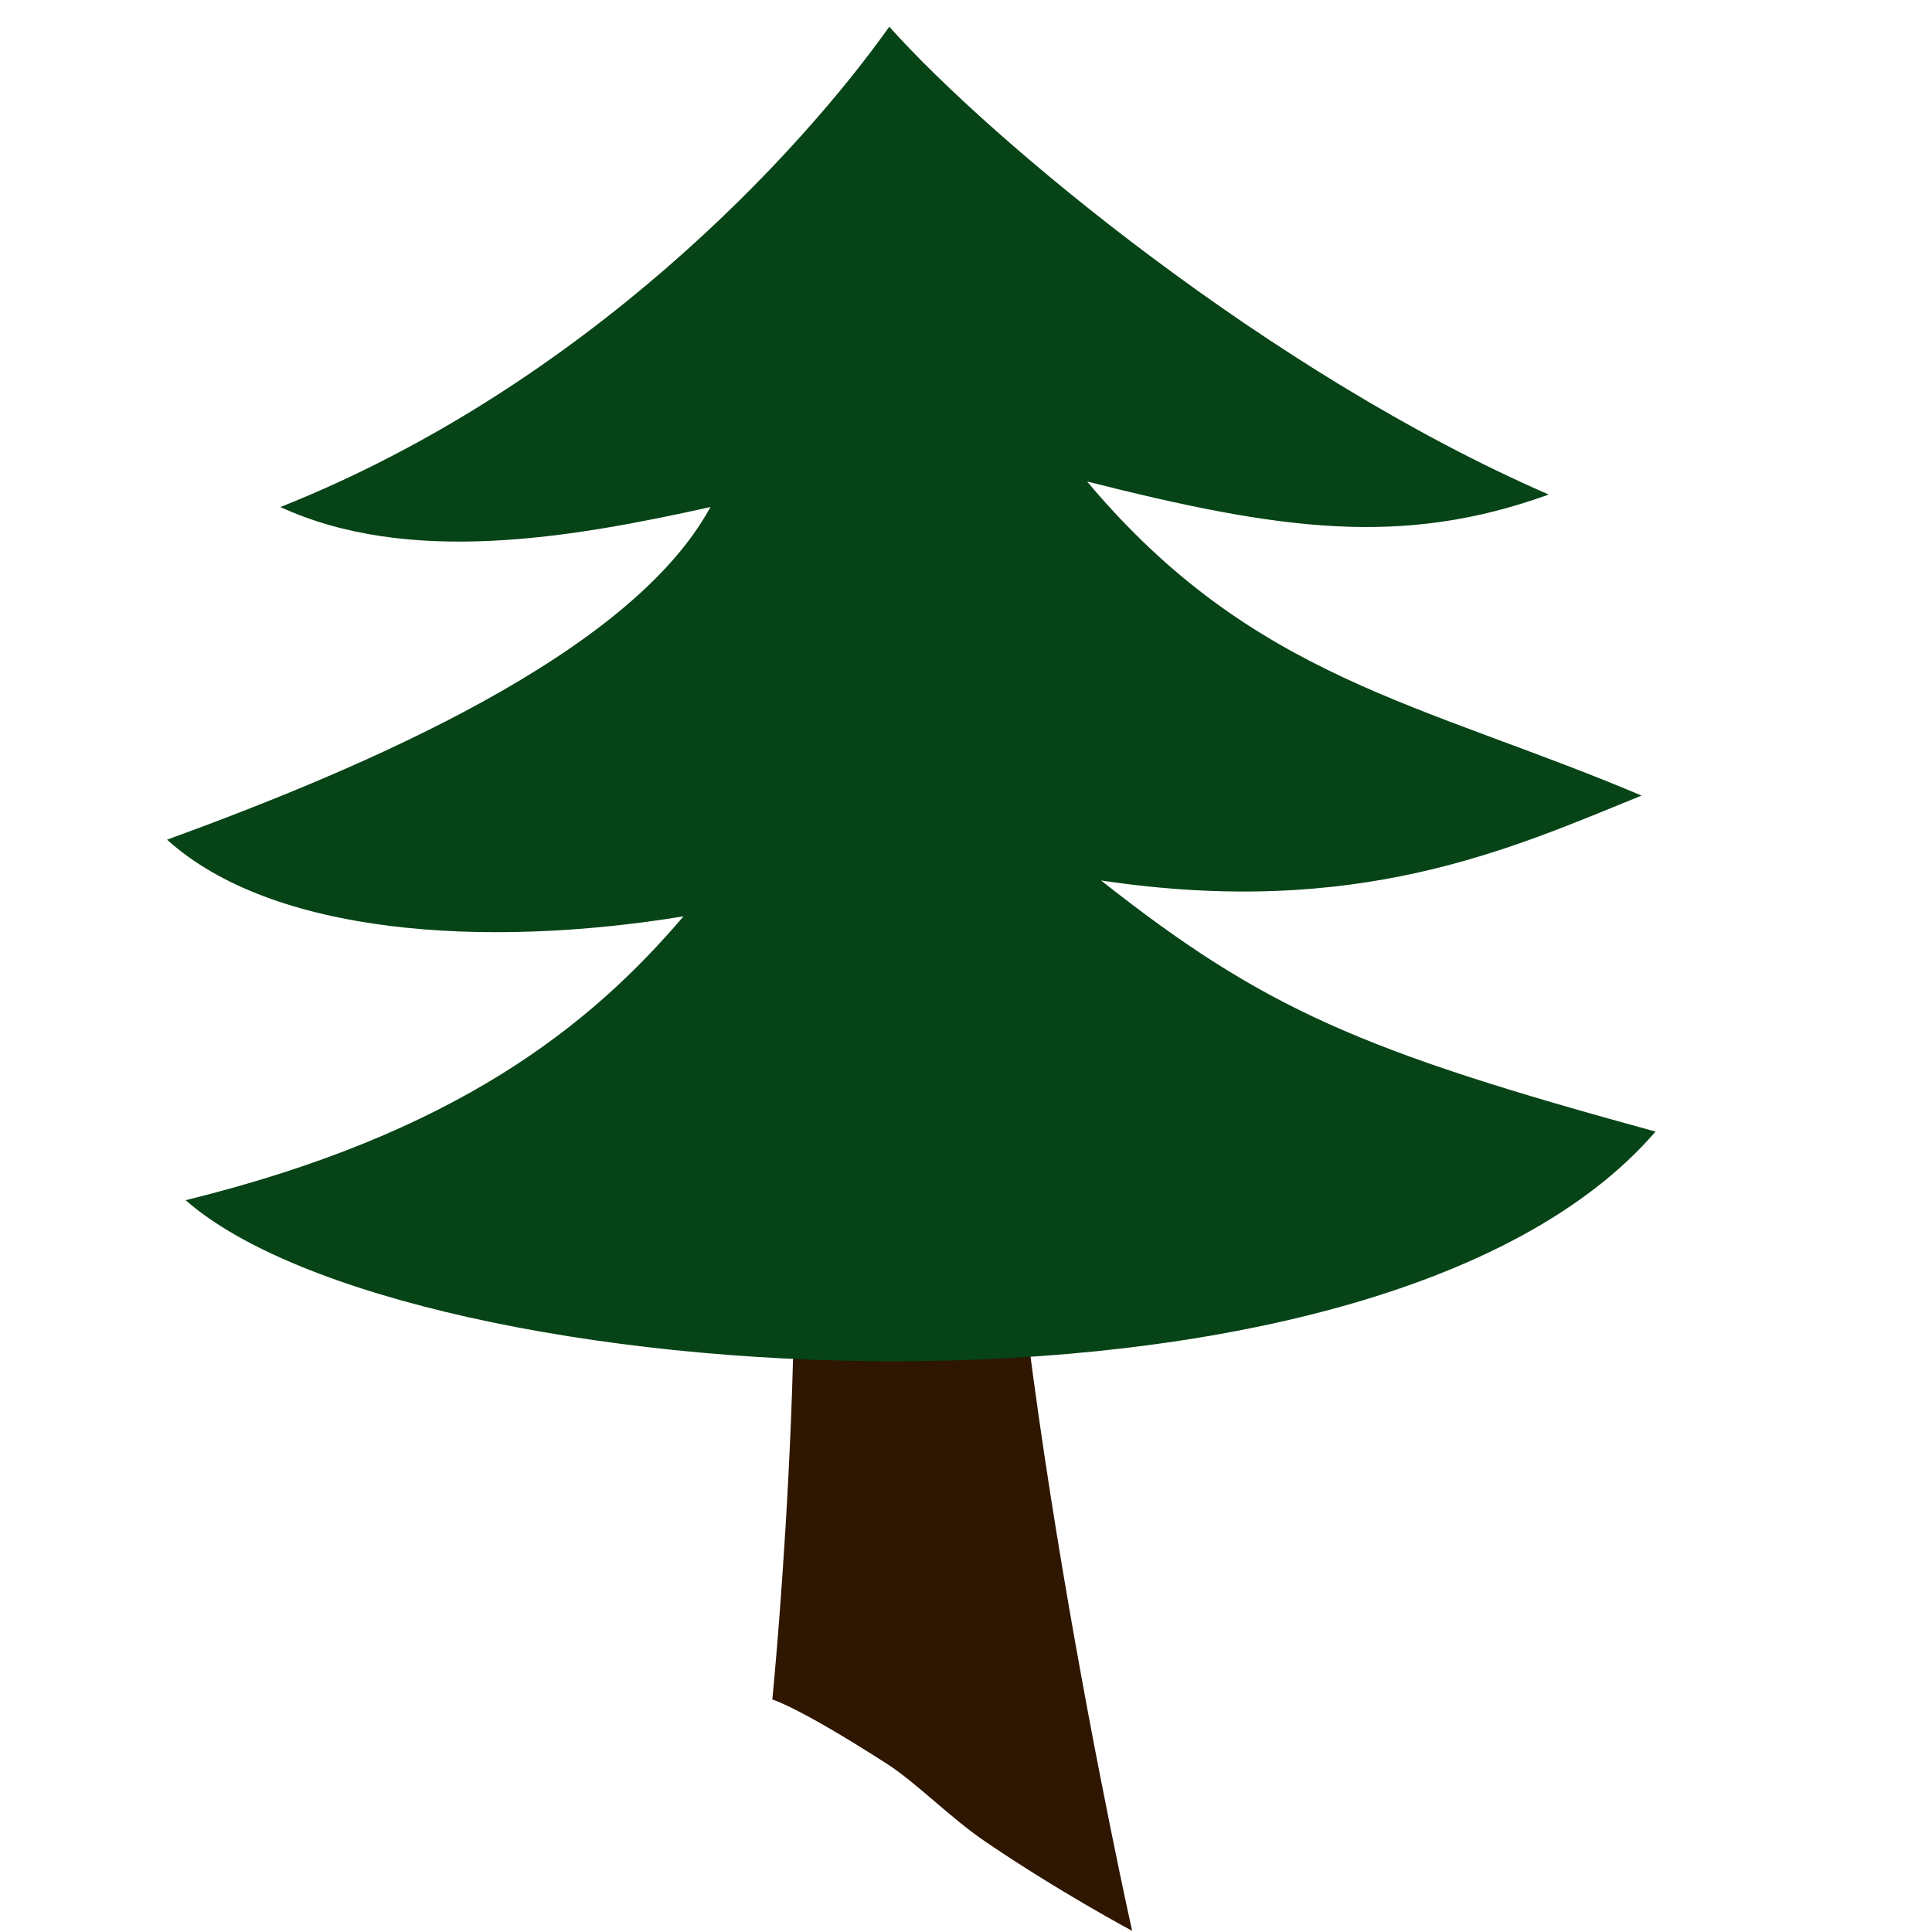
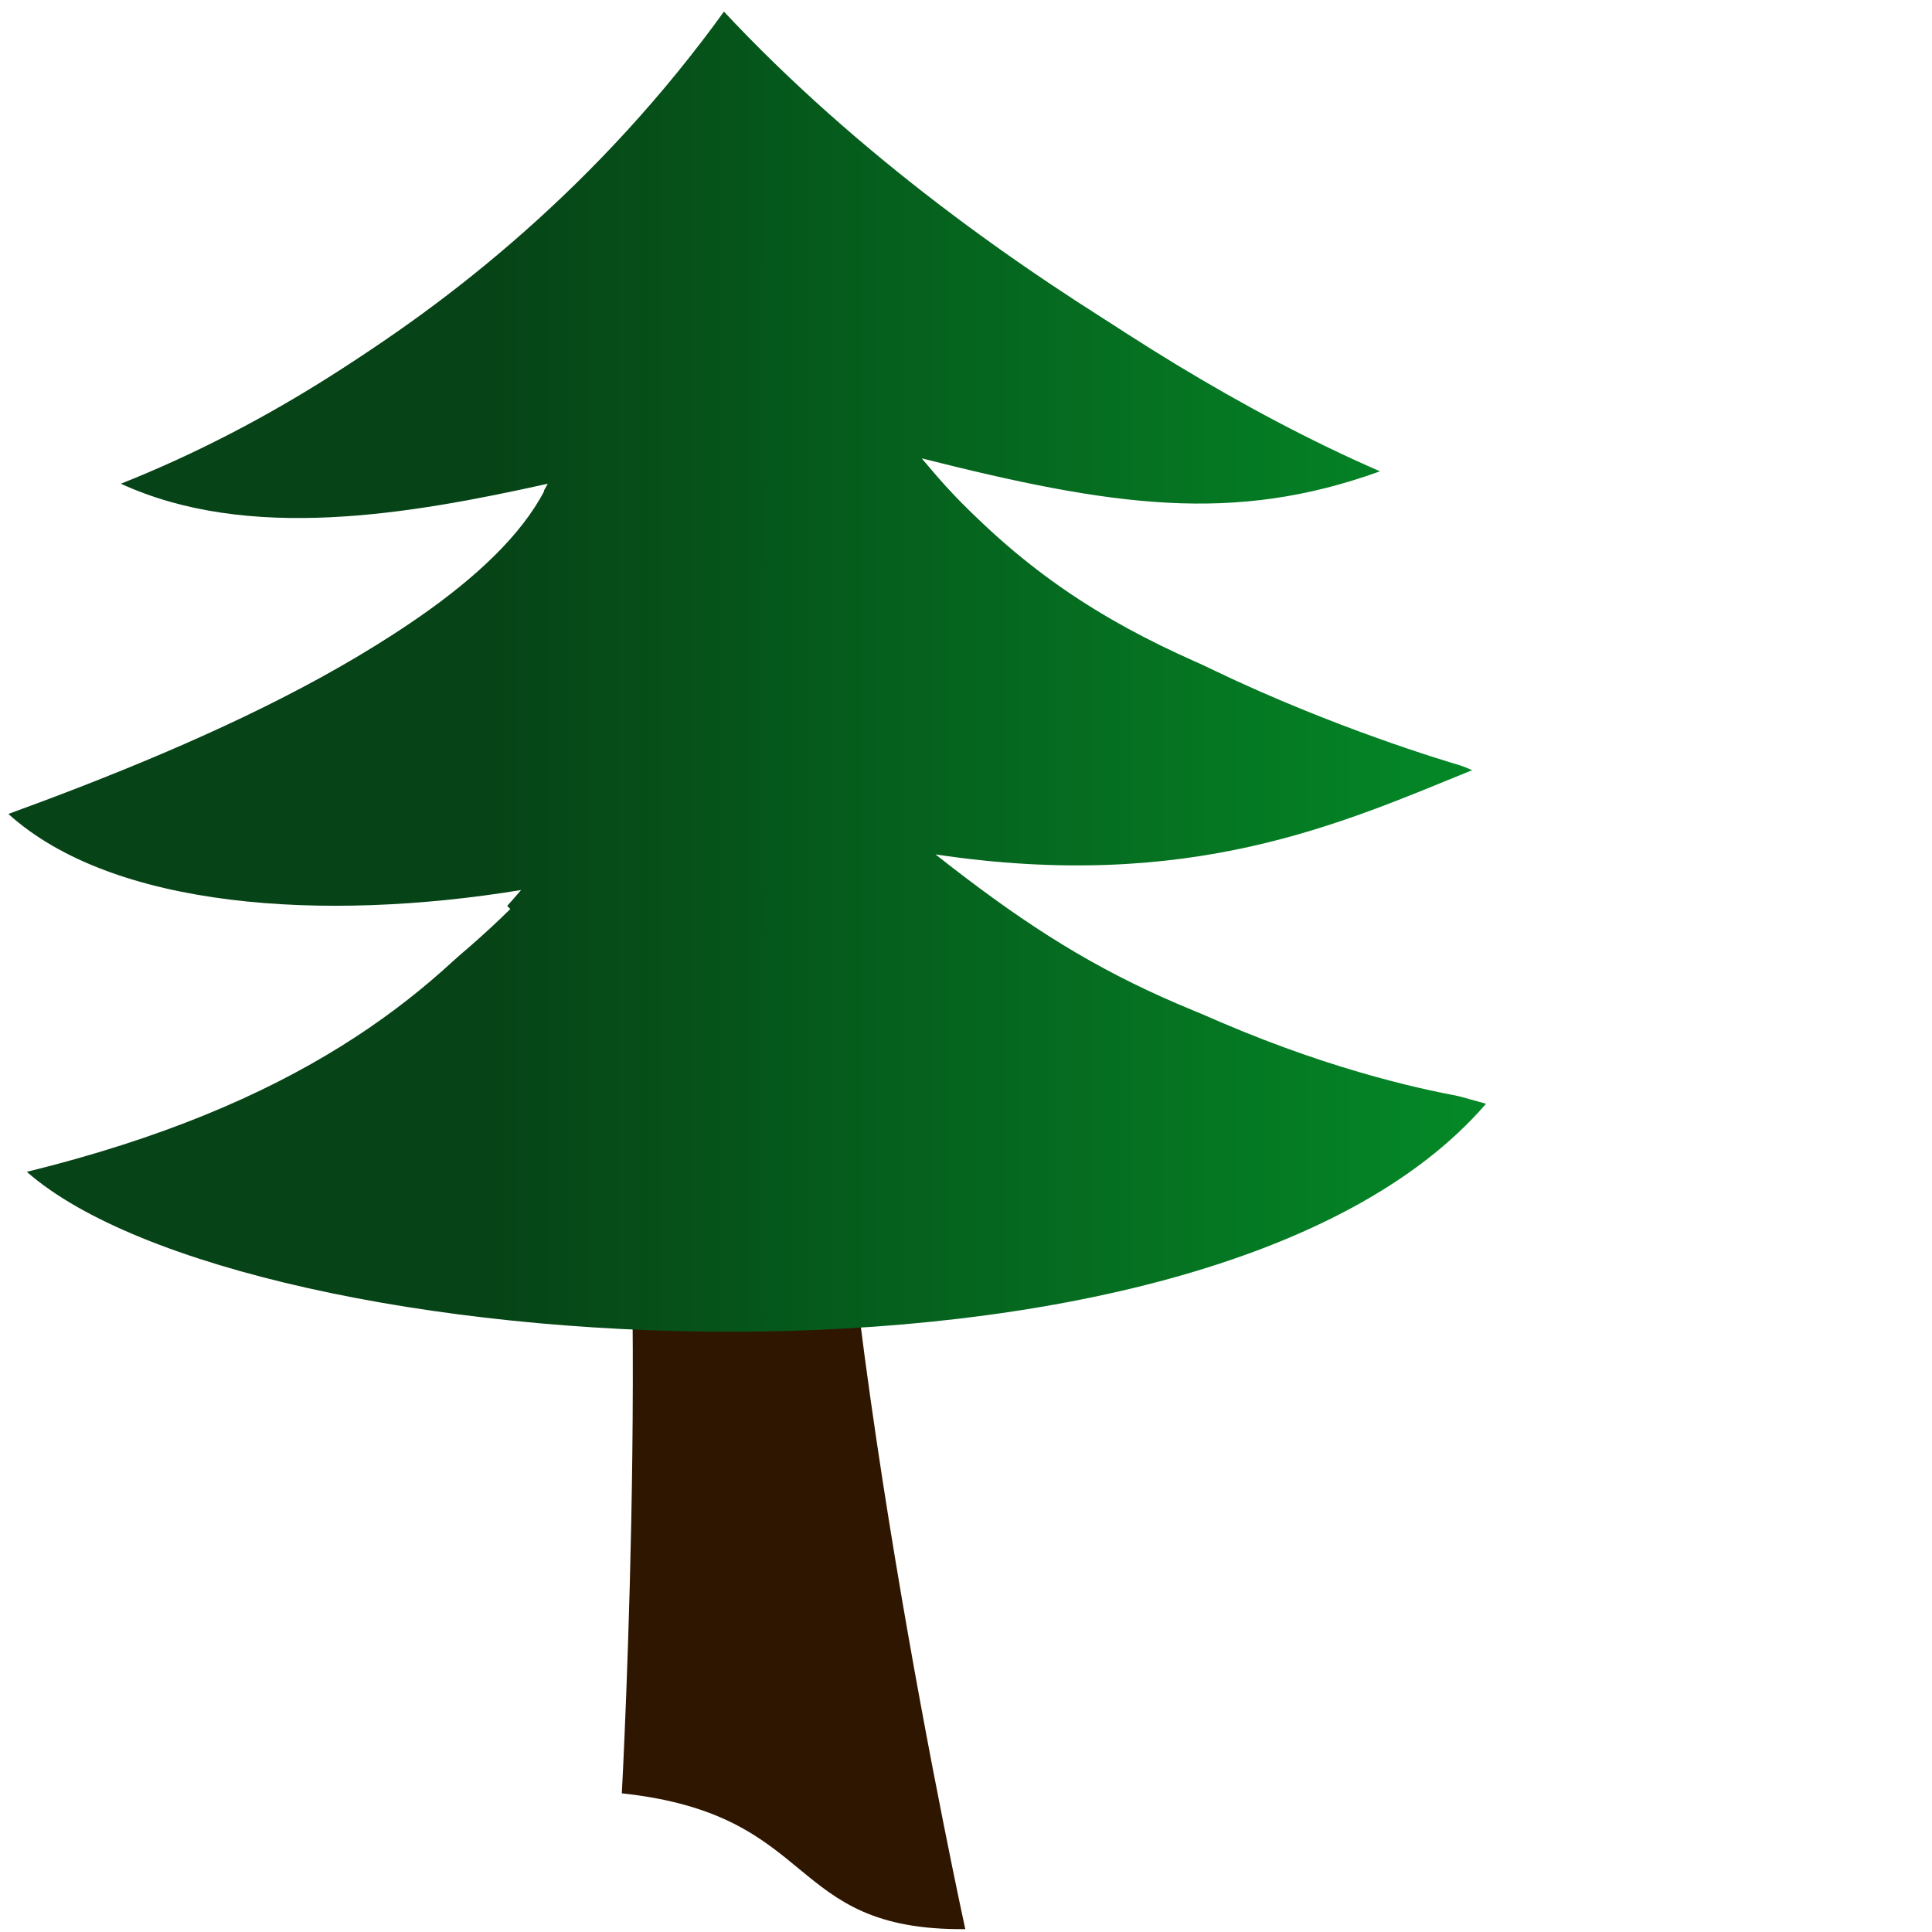
<svg xmlns="http://www.w3.org/2000/svg" version="1.1" width="640" height="640" viewBox="0 0 640 640" xml:space="preserve">
  <defs>
</defs>
-   <g transform="matrix(1 0 0 1 315.44 475.71)" id="d-Ai8ZWfZuNepshhnOQvx">
-     <path style="stroke: rgb(0,0,0); stroke-width: 0; stroke-dasharray: none; stroke-linecap: butt; stroke-dashoffset: 0; stroke-linejoin: miter; stroke-miterlimit: 4; fill: rgb(47,22,0); fill-rule: nonzero; opacity: 1;" vector-effect="non-scaling-stroke" transform=" translate(0, 0)" d="M -59.591 -159.685 C -43.057 -79.083 -59.591 87.283 -59.591 87.283 C -59.591 87.283 -51.326 89.487 -21.53 108.643 C -11.847 114.869 -0.761 126.368 10.97 134.354 C 35.334 150.939 59.591 163.909 59.591 163.909 C 59.591 163.909 12.642 -46.072 16.866 -159.685 C 9.551 -157.914 31.346 -170.019 -59.591 -159.685 z" stroke-linecap="round" />
+   <g transform="matrix(0.9927351 0 0 0.9927351 260.1994 472.2396)" id="Gm76AWeDovlHWlr5BSS1r">
+     <path style="stroke: rgb(0,0,0); stroke-width: 0; stroke-dasharray: none; stroke-linecap: butt; stroke-dashoffset: 0; stroke-linejoin: miter; stroke-miterlimit: 4; fill: rgb(47,22,0); fill-rule: nonzero; opacity: 1;" vector-effect="non-scaling-stroke" transform=" translate(0, 0)" d="M -60.004 -163.818 C -43.47 -83.215 -54.609 122.715 -54.609 122.715 C 12.054 129.88 -0.659 168.581 60.004 168.036 C 60.004 168.036 12.229 -50.204 16.453 -163.818 C 9.138 -162.047 30.933 -174.151 -60.004 -163.818 z" stroke-linecap="round" />
  </g>
-   <g transform="matrix(1 0 0 1.07 301.88 229.89)" id="3NuLSuFi9ANrUvEyVtj66">
-     <path style="stroke: rgb(0,0,0); stroke-width: 0; stroke-dasharray: none; stroke-linecap: butt; stroke-dashoffset: 0; stroke-linejoin: miter; stroke-miterlimit: 4; fill: rgb(6,67,22); fill-rule: nonzero; opacity: 1;" vector-effect="non-scaling-stroke" transform=" translate(0, 0)" d="M 246.538 135.482 C 153.231 236.612 -167.115 216.873 -240.385 156.718 C -150.577 136.103 -106.228 102.57 -75.459 68.839 C -141.613 78.961 -211.731 74.522 -246.538 45.111 C -181.346 22.89 -93.04 -12.189 -66.538 -57.876 C -113.114 -48.207 -166.498 -39.639 -208.996 -57.876 C -107.646 -95.524 -36.564 -168 -7.296 -206.583 C 26.588 -171.118 119.196 -99.1 211.154 -61.744 C 162.343 -45.236 121.691 -50.801 58.229 -65.784 C 113.229 -4.563 169.231 2.729 241.923 31.452 C 198.462 47.953 148.037 69.649 62.845 57.734 C 116.883 97.581 149.077 110.556 246.538 135.482 z" stroke-linecap="round" />
+   <g transform="matrix(0.9927351 0 0 1.062227 247.5219 221.7154)" id="DU84eMBudoCSvv_g9zU_9">
+     <linearGradient id="SVGID_1" gradientUnits="userSpaceOnUse" gradientTransform="matrix(1 0 0 1 -246.5385 -206.5832)" x1="157.993" y1="206.583" x2="493.077" y2="206.583">
+       <stop offset="0%" style="stop-color:#064316;stop-opacity: 1" />
+       <stop offset="100%" style="stop-color:#048927;stop-opacity: 1" />
+     </linearGradient>
+     <path style="stroke: rgb(0,0,0); stroke-width: 0; stroke-dasharray: none; stroke-linecap: butt; stroke-dashoffset: 0; stroke-linejoin: miter; stroke-miterlimit: 4; fill: url(#SVGID_1); fill-rule: nonzero; opacity: 1;" vector-effect="non-scaling-stroke" transform=" translate(0, 0.0000047502)" d="M 246.538 135.482 C 153.231 236.612 -167.115 216.873 -240.385 156.718 C -150.577 136.103 -106.228 102.57 -75.459 68.839 C -141.613 78.961 -211.731 74.522 -246.538 45.111 C -181.346 22.89 -93.04 -12.189 -66.538 -57.876 C -113.114 -48.207 -166.498 -39.639 -208.996 -57.876 C -107.646 -95.524 -36.564 -168 -7.296 -206.583 C 26.588 -171.118 119.196 -99.1 211.154 -61.744 C 162.343 -45.236 121.691 -50.801 58.229 -65.784 C 113.229 -4.563 169.231 2.729 241.923 31.452 C 198.462 47.953 148.037 69.649 62.845 57.734 C 116.883 97.581 149.077 110.556 246.538 135.482 z" stroke-linecap="round" />
+   </g>
+   <g transform="matrix(1.910294 0 0 1.910294 248.6784 80.0816)" id="FUR8krAWkGcfMvU-nUobQ">
+     <path style="stroke: rgb(255,255,255); stroke-width: 2; stroke-dasharray: none; stroke-linecap: butt; stroke-dashoffset: 0; stroke-linejoin: miter; stroke-miterlimit: 4; fill: rgb(255,255,255); fill-opacity: 0; fill-rule: nonzero; opacity: 1;" vector-effect="non-scaling-stroke" transform=" translate(0, 0)" d="M -109.403 40.729 C -109.403 40.729 -48.753 20.642 -4.69 -40.729 C 42.718 10.274 109.403 38.92 109.403 38.92" stroke-linecap="round" />
+   </g>
+   <g transform="matrix(1.910294 0 0 1.910294 90.83559 214.9165)" id="xP1Ui8PgOylb8WLmRB5YR">
+     <path style="stroke: rgb(255,255,255); stroke-width: 2; stroke-dasharray: none; stroke-linecap: butt; stroke-dashoffset: 0; stroke-linejoin: miter; stroke-miterlimit: 4; fill: rgb(255,255,255); fill-opacity: 0; fill-rule: nonzero; opacity: 1;" vector-effect="non-scaling-stroke" transform=" translate(0, 0)" d="M 46.358 -27.602 C 30.636 2.634 -46.358 27.602 -46.358 27.602" stroke-linecap="round" />
+   </g>
+   <g transform="matrix(1.910294 0 0 1.910294 398.0182 203.8755)" id="UmexlfCZA6OtmdeRVT_0L">
+     <path style="stroke: rgb(255,255,255); stroke-width: 2; stroke-dasharray: none; stroke-linecap: butt; stroke-dashoffset: 0; stroke-linejoin: miter; stroke-miterlimit: 4; fill: rgb(255,255,255); fill-opacity: 0; fill-rule: nonzero; opacity: 1;" vector-effect="non-scaling-stroke" transform=" translate(0, 0)" d="M -46.71 -25.997 C -19.534 7.69 46.71 25.997 46.71 25.997" stroke-linecap="round" />
+   </g>
+   <g transform="matrix(1.910294 0 0 1.910294 88.68105 343.1532)" id="2s-KMzkWQh0VPDVL8RTp4">
+     <path style="stroke: rgb(255,255,255); stroke-width: 2; stroke-dasharray: none; stroke-linecap: butt; stroke-dashoffset: 0; stroke-linejoin: miter; stroke-miterlimit: 4; fill: rgb(255,255,255); fill-opacity: 0; fill-rule: nonzero; opacity: 1;" vector-effect="non-scaling-stroke" transform=" translate(0, 0)" d="M 41.699 -22.371 C 4.41 14.352 -41.699 22.371 -41.699 22.371" stroke-linecap="round" />
+   </g>
+   <g transform="matrix(1.910294 0 0 1.910294 404.5595 325.0304)" id="Qfsvei9nSi4JV6tszLdrs">
+     <path style="stroke: rgb(255,255,255); stroke-width: 2; stroke-dasharray: none; stroke-linecap: butt; stroke-dashoffset: 0; stroke-linejoin: miter; stroke-miterlimit: 4; fill: rgb(255,255,255); fill-opacity: 0; fill-rule: nonzero; opacity: 1;" vector-effect="non-scaling-stroke" transform=" translate(0, 0)" d="M -46.283 -20.186 C 1.183 15.334 46.283 20.186 46.283 20.186" stroke-linecap="round" />
  </g>
</svg>
